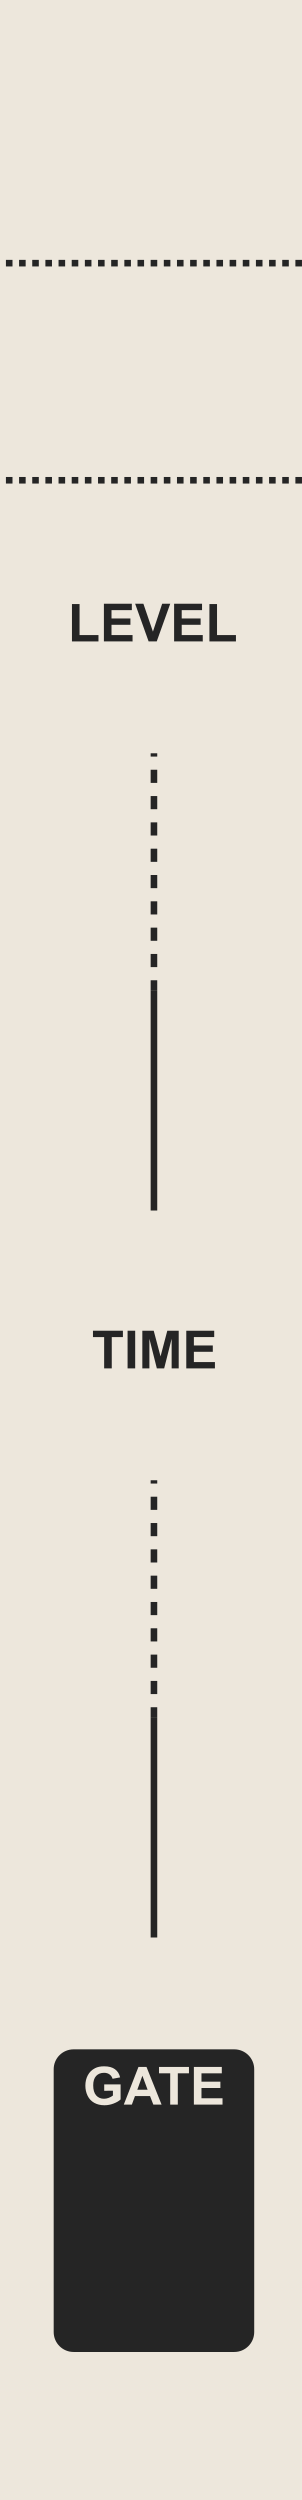
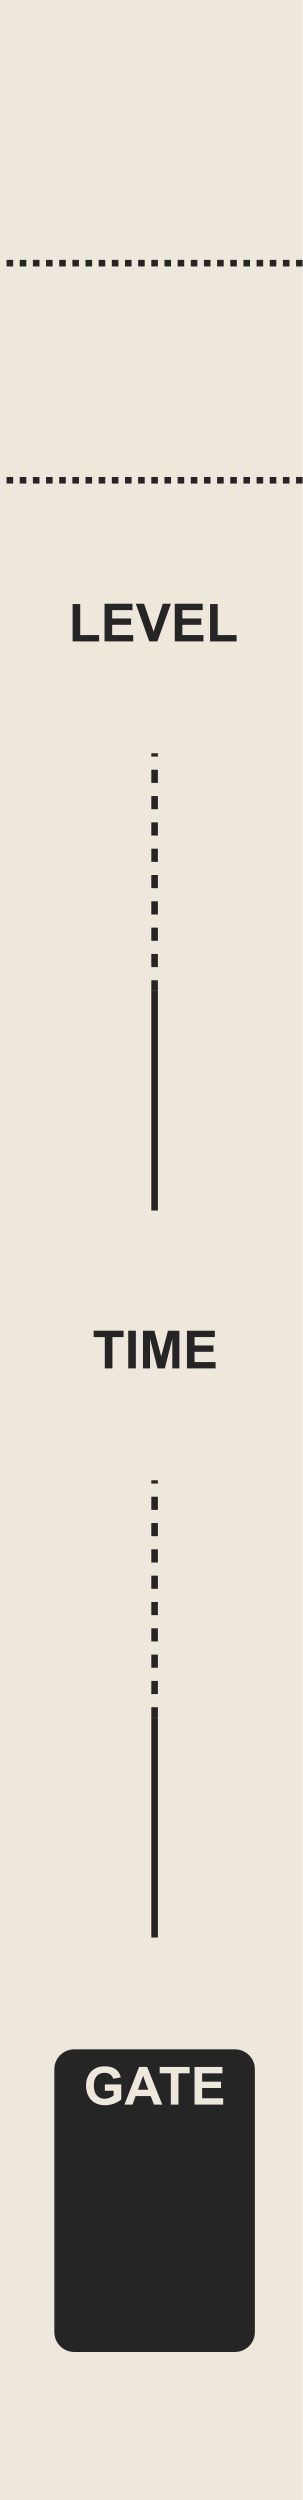
- <svg xmlns="http://www.w3.org/2000/svg" width="45.9" height="380" viewBox="0 0 45.9 380" version="1.1" id="svg100">
+ <svg xmlns="http://www.w3.org/2000/svg" width="46" height="380" viewBox="0 0 46 380" version="1.1" id="svg100">
  <defs id="defs7">
    <rect x="85" y="10" width="51.058" height="25" id="rect29906" />
    <linearGradient id="a8e142bb-541b-4903-be63-d5d069028a5d" x1="22.5" x2="22.5" y2="380" gradientUnits="userSpaceOnUse">
      <stop offset="0" stop-color="#ebebeb" id="stop2" />
      <stop offset="1" stop-color="#e1e1e1" id="stop4" />
    </linearGradient>
    <rect x="85" y="10" width="51.058" height="25" id="rect29906-0" />
    <linearGradient id="a8e142bb-541b-4903-be63-d5d069028a5d-4" x1="22.5" x2="22.5" y2="380" gradientUnits="userSpaceOnUse">
      <stop offset="0" stop-color="#ebebeb" id="stop2-3" />
      <stop offset="1" stop-color="#e1e1e1" id="stop4-3" />
    </linearGradient>
  </defs>
  <g id="layer4" style="display:inline">
-     <g id="aea613ef-74be-49bf-be45-c0734aee674b" data-name="FND BG" style="fill:#ede7dc;fill-opacity:1;stroke-width:1.896" transform="scale(1.02,1)">
-       <rect width="45" height="380" fill="url(#a8e142bb-541b-4903-be63-d5d069028a5d)" id="rect9" style="fill:#ede7dc;fill-opacity:1;stroke-width:1.896" x="0" y="0" />
+     <g id="aea613ef-74be-49bf-be45-c0734aee674b" data-name="FND BG" style="fill:#ede7dc;fill-opacity:1;stroke-width:1.894" transform="scale(1.022222,1)">
+       <rect width="45" height="380" fill="url(#a8e142bb-541b-4903-be63-d5d069028a5d)" id="rect9" style="fill:#ede7dc;fill-opacity:1;stroke-width:1.894" x="0" y="0" />
    </g>
  </g>
  <g id="layer3" style="display:inline" />
  <g id="f45e0130-37b7-4f8b-95b3-6408baa23eb1" data-name="components" style="display:inline">
-     <rect x="8.16" y="311.5" width="30.48" height="46" rx="3.026" fill="#1f1f1f" id="rect56-2" style="display:inline;fill:#252525;fill-opacity:1;stroke-width:1.044" ry="3.026" />
-     <path style="color:#000000;fill:#252525;fill-opacity:1;stroke-dasharray:2, 2;stroke-dashoffset:1.5;-inkscape-stroke:none" d="m 22.9,225 v 0.5 h 1 V 225 Z m 0,2.5 v 2 h 1 v -2 z m 0,4 v 2 h 1 v -2 z m 0,4 v 2 h 1 v -2 z m 0,4 v 2 h 1 v -2 z m 0,4 v 2 h 1 v -2 z m 0,4 v 2 h 1 v -2 z m 0,4 v 2 h 1 v -2 z m 0,4 v 2 h 1 v -2 z m 0,4 v 1.5 h 1 v -1.5 z" id="path108398-0" />
-     <path style="color:#000000;fill:#252525;fill-opacity:1;stroke-dasharray:2, 2;stroke-dashoffset:1.5;-inkscape-stroke:none" d="m 22.9,114.5 v 0.5 h 1 v -0.5 z m 0,2.5 v 2 h 1 v -2 z m 0,4 v 2 h 1 v -2 z m 0,4 v 2 h 1 v -2 z m 0,4 v 2 h 1 v -2 z m 0,4 v 2 h 1 v -2 z m 0,4 v 2 h 1 v -2 z m 0,4 v 2 h 1 v -2 z m 0,4 v 2 h 1 v -2 z m 0,4 v 1.5 h 1 V 149 Z" id="path108398-34" />
-     <path style="color:#000000;fill:#252525;fill-opacity:1;-inkscape-stroke:none" d="m 22.9,261 v 33.5 h 1 V 261 Z" id="path108398-1-9" />
-     <path style="color:#000000;fill:#252525;fill-opacity:1;-inkscape-stroke:none" d="M 22.9,150.5 V 184 h 1 v -33.5 z" id="path108398-1-0" />
-     <path style="color:#000000;fill:#252525;fill-opacity:1;stroke-dasharray:1, 1;-inkscape-stroke:none" d="m 0.9,39.5 v 1 h 1 v -1 z m 2,0 v 1 h 1 v -1 z m 2,0 v 1 h 1 v -1 z m 2,0 v 1 h 1 v -1 z m 2,0 v 1 h 1 v -1 z m 2,0 v 1 h 1 v -1 z m 2,0 v 1 h 1 v -1 z m 2,0 v 1 h 1 v -1 z m 2,0 v 1 h 1 v -1 z m 2,0 v 1 h 1 v -1 z m 2,0 v 1 h 1 v -1 z m 2,0 v 1 h 1 v -1 z m 2,0 v 1 h 1 v -1 z m 2,0 v 1 h 1 v -1 z m 2,0 v 1 h 1 v -1 z m 2,0 v 1 h 1 v -1 z m 2,0 v 1 h 1 v -1 z m 2,0 v 1 h 1 v -1 z m 2,0 v 1 h 1 v -1 z m 2,0 v 1 h 1 v -1 z m 2,0 v 1 h 1 v -1 z m 2,0 v 1 h 1 v -1 z m 2,0 v 1 h 1 v -1 z" id="path138764-7" />
-     <path style="color:#000000;display:inline;fill:#252525;fill-opacity:1;stroke-dasharray:1, 1;-inkscape-stroke:none" d="m 0.9,72.5 v 1 h 1 v -1 z m 2,0 v 1 h 1 v -1 z m 2,0 v 1 h 1 v -1 z m 2,0 v 1 h 1 v -1 z m 2,0 v 1 h 1 v -1 z m 2,0 v 1 h 1 v -1 z m 2,0 v 1 h 1 v -1 z m 2,0 v 1 h 1 v -1 z m 2,0 v 1 h 1 v -1 z m 2,0 v 1 h 1 v -1 z m 2,0 v 1 h 1 v -1 z m 2,0 v 1 h 1 v -1 z m 2,0 v 1 h 1 v -1 z m 2,0 v 1 h 1 v -1 z m 2,0 v 1 h 1 v -1 z m 2,0 v 1 h 1 v -1 z m 2,0 v 1 h 1 v -1 z m 2,0 v 1 h 1 v -1 z m 2,0 v 1 h 1 v -1 z m 2,0 v 1 h 1 v -1 z m 2,0 v 1 h 1 v -1 z m 2,0 v 1 h 1 v -1 z m 2,0 v 1 h 1 v -1 z" id="path138764-7-8" />
-     <g id="g40178" transform="translate(1.058245)" style="fill:#252525;fill-opacity:1">
+     <rect x="8.26" y="311.5" width="30.48" height="46" rx="3.026" fill="#1f1f1f" id="rect56-2" style="display:inline;fill:#252525;fill-opacity:1;stroke-width:1.044" ry="3.026" />
+     <path style="color:#000000;fill:#252525;fill-opacity:1;stroke-dasharray:2, 2;stroke-dashoffset:1.5;-inkscape-stroke:none" d="m 23,225 v 0.5 h 1 V 225 Z m 0,2.5 v 2 h 1 v -2 z m 0,4 v 2 h 1 v -2 z m 0,4 v 2 h 1 v -2 z m 0,4 v 2 h 1 v -2 z m 0,4 v 2 h 1 v -2 z m 0,4 v 2 h 1 v -2 z m 0,4 v 2 h 1 v -2 z m 0,4 v 2 h 1 v -2 z m 0,4 v 1.5 h 1 v -1.5 z" id="path108398-0" />
+     <path style="color:#000000;fill:#252525;fill-opacity:1;stroke-dasharray:2, 2;stroke-dashoffset:1.5;-inkscape-stroke:none" d="m 23,114.5 v 0.5 h 1 v -0.5 z m 0,2.5 v 2 h 1 v -2 z m 0,4 v 2 h 1 v -2 z m 0,4 v 2 h 1 v -2 z m 0,4 v 2 h 1 v -2 z m 0,4 v 2 h 1 v -2 z m 0,4 v 2 h 1 v -2 z m 0,4 v 2 h 1 v -2 z m 0,4 v 2 h 1 v -2 z m 0,4 v 1.5 h 1 V 149 Z" id="path108398-34" />
+     <path style="color:#000000;fill:#252525;fill-opacity:1;-inkscape-stroke:none" d="m 23,261 v 33.5 h 1 V 261 Z" id="path108398-1-9" />
+     <path style="color:#000000;fill:#252525;fill-opacity:1;-inkscape-stroke:none" d="M 23,150.5 V 184 h 1 v -33.5 z" id="path108398-1-0" />
+     <path style="color:#000000;fill:#252525;fill-opacity:1;stroke-dasharray:1, 1;-inkscape-stroke:none" d="m 1,39.5 v 1 h 1 v -1 z m 2,0 v 1 h 1 v -1 z m 2,0 v 1 h 1 v -1 z m 2,0 v 1 h 1 v -1 z m 2,0 v 1 h 1 v -1 z m 2,0 v 1 h 1 v -1 z m 2,0 v 1 h 1 v -1 z m 2,0 v 1 h 1 v -1 z m 2,0 v 1 h 1 v -1 z m 2,0 v 1 h 1 v -1 z m 2,0 v 1 h 1 v -1 z m 2,0 v 1 h 1 v -1 z m 2,0 v 1 h 1 v -1 z m 2,0 v 1 h 1 v -1 z m 2,0 v 1 h 1 v -1 z m 2,0 v 1 h 1 v -1 z m 2,0 v 1 h 1 v -1 z m 2,0 v 1 h 1 v -1 z m 2,0 v 1 h 1 v -1 z m 2,0 v 1 h 1 v -1 z m 2,0 v 1 h 1 v -1 z m 2,0 v 1 h 1 v -1 z m 2,0 v 1 h 1 v -1 z" id="path138764-7" />
+     <path style="color:#000000;display:inline;fill:#252525;fill-opacity:1;stroke-dasharray:1, 1;-inkscape-stroke:none" d="m 1,72.5 v 1 h 1 v -1 z m 2,0 v 1 h 1 v -1 z m 2,0 v 1 h 1 v -1 z m 2,0 v 1 h 1 v -1 z m 2,0 v 1 h 1 v -1 z m 2,0 v 1 h 1 v -1 z m 2,0 v 1 h 1 v -1 z m 2,0 v 1 h 1 v -1 z m 2,0 v 1 h 1 v -1 z m 2,0 v 1 h 1 v -1 z m 2,0 v 1 h 1 v -1 z m 2,0 v 1 h 1 v -1 z m 2,0 v 1 h 1 v -1 z m 2,0 v 1 h 1 v -1 z m 2,0 v 1 h 1 v -1 z m 2,0 v 1 h 1 v -1 z m 2,0 v 1 h 1 v -1 z m 2,0 v 1 h 1 v -1 z m 2,0 v 1 h 1 v -1 z m 2,0 v 1 h 1 v -1 z m 2,0 v 1 h 1 v -1 z m 2,0 v 1 h 1 v -1 z m 2,0 v 1 h 1 v -1 z" id="path138764-7-8" />
+     <g id="g40178" transform="translate(1.158245)" style="fill:#252525;fill-opacity:1">
      <g id="layer4-1" style="display:inline;fill:#252525;fill-opacity:1" />
      <g id="layer3-0" style="display:inline;fill:#252525;fill-opacity:1" />
      <g id="f45e0130-37b7-4f8b-95b3-6408baa23eb1-9" data-name="components" style="display:inline;fill:#252525;fill-opacity:1">
        <g aria-label="LEVEL" id="text104244-6-9-9" style="font-weight:bold;font-size:8px;line-height:1.25;font-family:Arial;-inkscape-font-specification:'Arial, Bold';font-variant-ligatures:none;text-align:center;text-anchor:middle;display:inline;fill:#252525;fill-opacity:1" transform="translate(-90.15824)">
          <path d="m 100.037,97.497 v -5.68 h 1.156 v 4.715 h 2.875 v 0.965 z" id="path118233" style="fill:#252525;fill-opacity:1" />
          <path d="m 104.893,97.497 v -5.727 h 4.246 v 0.969 h -3.09 v 1.27 h 2.875 v 0.965 h -2.875 v 1.559 h 3.199 v 0.965 z" id="path118235" style="fill:#252525;fill-opacity:1" />
          <path d="m 111.689,97.497 -2.047,-5.727 h 1.254 l 1.449,4.238 1.402,-4.238 h 1.227 l -2.051,5.727 z" id="path118237" style="fill:#252525;fill-opacity:1" />
          <path d="m 115.564,97.497 v -5.727 h 4.246 v 0.969 h -3.09 v 1.27 h 2.875 v 0.965 h -2.875 v 1.559 h 3.199 v 0.965 z" id="path118239" style="fill:#252525;fill-opacity:1" />
          <path d="m 120.932,97.497 v -5.68 h 1.156 v 4.715 h 2.875 v 0.965 z" id="path118241" style="fill:#252525;fill-opacity:1" />
        </g>
        <g aria-label="TIME" id="text104244-6-9-9-7" style="font-weight:bold;font-size:8px;line-height:1.25;font-family:Arial;-inkscape-font-specification:'Arial, Bold';font-variant-ligatures:none;text-align:center;text-anchor:middle;display:inline;fill:#252525;fill-opacity:1" transform="translate(-90.15824)">
          <path d="m 104.93,207.996 v -4.758 h -1.699 v -0.969 h 4.551 v 0.969 h -1.695 v 4.758 z" id="path118266" style="fill:#252525;fill-opacity:1" />
          <path d="m 108.492,207.996 v -5.727 h 1.156 v 5.727 z" id="path118268" style="fill:#252525;fill-opacity:1" />
          <path d="m 110.734,207.996 v -5.727 h 1.73 l 1.039,3.906 1.027,-3.906 h 1.734 v 5.727 h -1.074 v -4.508 l -1.137,4.508 h -1.113 l -1.133,-4.508 v 4.508 z" id="path118270" style="fill:#252525;fill-opacity:1" />
          <path d="m 117.414,207.996 v -5.727 h 4.246 v 0.969 h -3.09 v 1.27 h 2.875 v 0.965 h -2.875 v 1.559 h 3.199 v 0.965 z" id="path118272" style="fill:#252525;fill-opacity:1" />
        </g>
      </g>
      <g id="layer5-3" style="display:inline;fill:#252525;fill-opacity:1" />
      <g id="layer2-7" style="display:inline;fill:#252525;fill-opacity:1" />
      <text xml:space="preserve" id="text29904-6" style="font-weight:bold;font-size:8px;line-height:1.25;font-family:Arial;-inkscape-font-specification:'Arial, Bold';font-variant-ligatures:none;text-align:center;white-space:pre;shape-inside:url(#rect29906-0);fill:#252525;fill-opacity:1" />
      <g id="layer1-4" style="display:inline;fill:#252525;fill-opacity:1" />
    </g>
  </g>
  <g id="layer5" style="display:inline" />
  <g id="layer2" style="display:inline">
-     <g aria-label="GATE" id="text104244-6-9-9-7-2" style="font-weight:bold;font-size:8px;line-height:1.25;font-family:Arial;-inkscape-font-specification:'Arial, Bold';font-variant-ligatures:none;text-align:center;text-anchor:middle;display:inline;fill:#ede7dc" transform="translate(1.058245,-8)">
+     <g aria-label="GATE" id="text104244-6-9-9-7-2" style="font-weight:bold;font-size:8px;line-height:1.25;font-family:Arial;-inkscape-font-specification:'Arial, Bold';font-variant-ligatures:none;text-align:center;text-anchor:middle;display:inline;fill:#ede7dc" transform="translate(1.158245,-8)">
      <path d="m 14.781,325.797 v -0.965 h 2.492 v 2.281 q -0.363,0.352 -1.055,0.621 -0.688,0.266 -1.395,0.266 -0.898,0 -1.566,-0.375 -0.668,-0.379 -1.004,-1.078 -0.336,-0.703 -0.336,-1.527 0,-0.895 0.375,-1.59 0.375,-0.695 1.098,-1.066 0.551,-0.285 1.371,-0.285 1.066,0 1.664,0.449 0.602,0.445 0.773,1.234 l -1.148,0.215 q -0.121,-0.422 -0.457,-0.664 -0.332,-0.246 -0.832,-0.246 -0.758,0 -1.207,0.48 -0.445,0.48 -0.445,1.426 0,1.02 0.453,1.531 0.453,0.508 1.188,0.508 0.363,0 0.727,-0.141 0.367,-0.145 0.629,-0.348 v -0.727 z" id="path116890" />
      <path d="m 23.504,327.902 h -1.258 l -0.5,-1.301 h -2.289 l -0.473,1.301 h -1.227 l 2.23,-5.727 h 1.223 z m -2.129,-2.266 -0.789,-2.125 -0.773,2.125 z" id="path116892" />
      <path d="m 24.812,327.902 v -4.758 h -1.699 v -0.969 h 4.551 v 0.969 h -1.695 v 4.758 z" id="path116894" />
      <path d="m 28.41,327.902 v -5.727 h 4.246 v 0.969 h -3.09 v 1.27 h 2.875 v 0.965 h -2.875 v 1.559 h 3.199 v 0.965 z" id="path116896" />
    </g>
  </g>
  <text xml:space="preserve" id="text29904" style="font-weight:bold;font-size:8px;line-height:1.25;font-family:Arial;-inkscape-font-specification:'Arial, Bold';font-variant-ligatures:none;text-align:center;white-space:pre;shape-inside:url(#rect29906)" />
  <g id="layer1" style="display:none">
    <circle style="display:inline;fill:#ff0000;stroke:#ff0000;stroke-width:1.949;stroke-opacity:1" id="path1065-7-10-9-8" cx="22.5" cy="184" r="10.525" />
    <ellipse style="display:inline;fill:#ff0000;stroke:#ff0000;stroke-width:1.949;stroke-opacity:1" id="path1065-7-10-9-1" cx="22.5" cy="114.5" rx="13.025" ry="13.025" />
    <circle style="display:inline;fill:#ff0000;stroke:#ff0000;stroke-width:1.865;stroke-opacity:1" id="path1065-7-2-5-5-3" cx="22.5" cy="150.5" r="10.068" />
    <circle style="display:inline;fill:#ff0000;stroke:#ff0000;stroke-width:1.949;stroke-opacity:1" id="path1065-72-0" cx="22.5" cy="342.5" r="10.525" />
    <rect style="display:inline;opacity:0.996;fill:#ff0000;stroke:none;stroke-width:1" id="rect6025-8-3-1" width="24" height="24" x="10.5" y="28" ry="5.371" rx="5.371" />
    <rect style="display:inline;opacity:0.996;fill:#ff0000;stroke:none;stroke-width:1" id="rect6025-8-3-1-5" width="24" height="24" x="10.5" y="61" ry="5.371" rx="5.371" />
    <circle style="display:inline;fill:#ff0000;stroke:#ff0000;stroke-width:1.949;stroke-opacity:1" id="path1065-7-10-9-8-0" cx="22.5" cy="294.5" r="10.525" />
    <ellipse style="display:inline;fill:#ff0000;stroke:#ff0000;stroke-width:1.949;stroke-opacity:1" id="path1065-7-10-9-1-7" cx="22.5" cy="225" rx="13.025" ry="13.025" />
    <circle style="display:inline;fill:#ff0000;stroke:#ff0000;stroke-width:1.865;stroke-opacity:1" id="path1065-7-2-5-5-3-4" cx="22.5" cy="261" r="10.068" />
    <circle style="display:inline;fill:#ff0000;stroke:#ff0000;stroke-width:1.949;stroke-opacity:1" id="path1065-72-2-0-9-3-9" cx="32.5" cy="326.5" r="2.025" />
    <circle style="display:inline;fill:#ff0000;stroke:#ff0000;stroke-width:1.949;stroke-opacity:1" id="path1065-72-2-0-9-3-90-1-7" cx="22.5" cy="23.5" r="2.025" />
    <circle style="display:inline;fill:#ff0000;stroke:#ff0000;stroke-width:1.949;stroke-opacity:1" id="path1065-72-2-0-9-3-90-1-2" cx="22.5" cy="56.5" r="2.025" />
    <path id="path1065-72-2-0-9-3-90-1-1-6-0-1-0" style="display:inline;fill:#ff0000;stroke:#ff0000;stroke-width:1.949" d="M 16.525,326.5 A 3.525,3.525 0 0 1 13,330.025 3.525,3.525 0 0 1 9.475,326.5 3.525,3.525 0 0 1 13,322.975 3.525,3.525 0 0 1 16.525,326.5 Z" />
  </g>
</svg>
